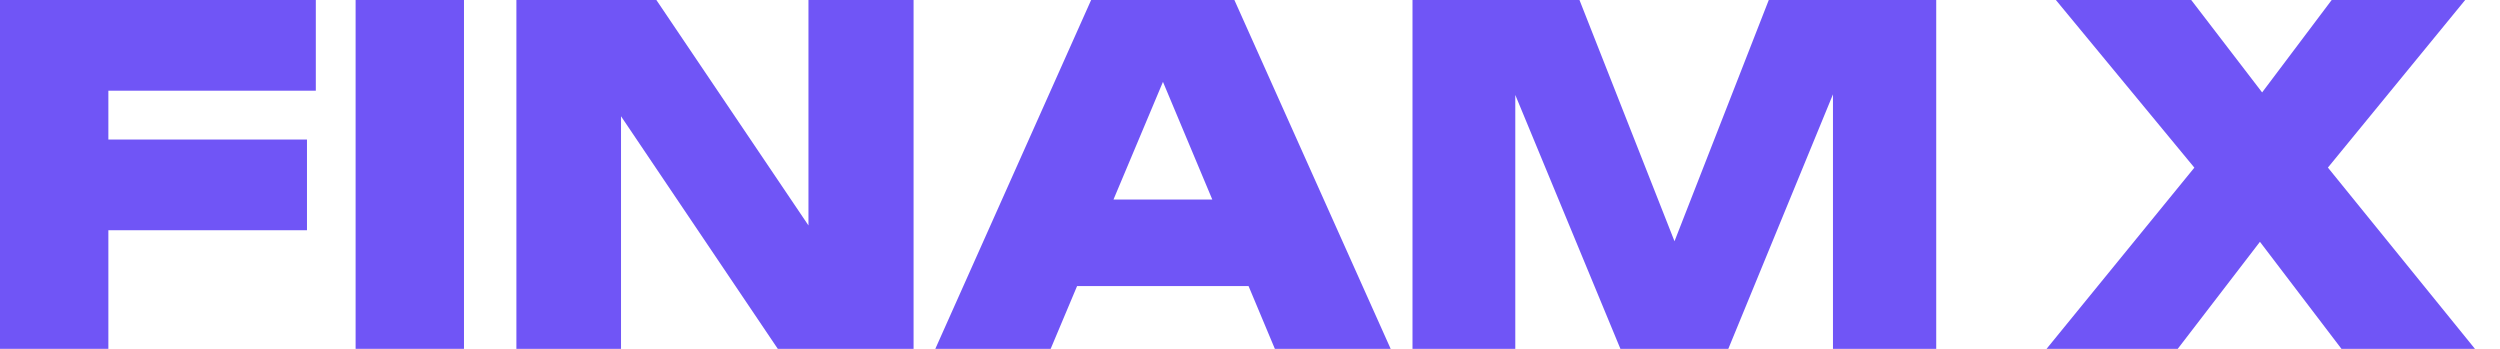
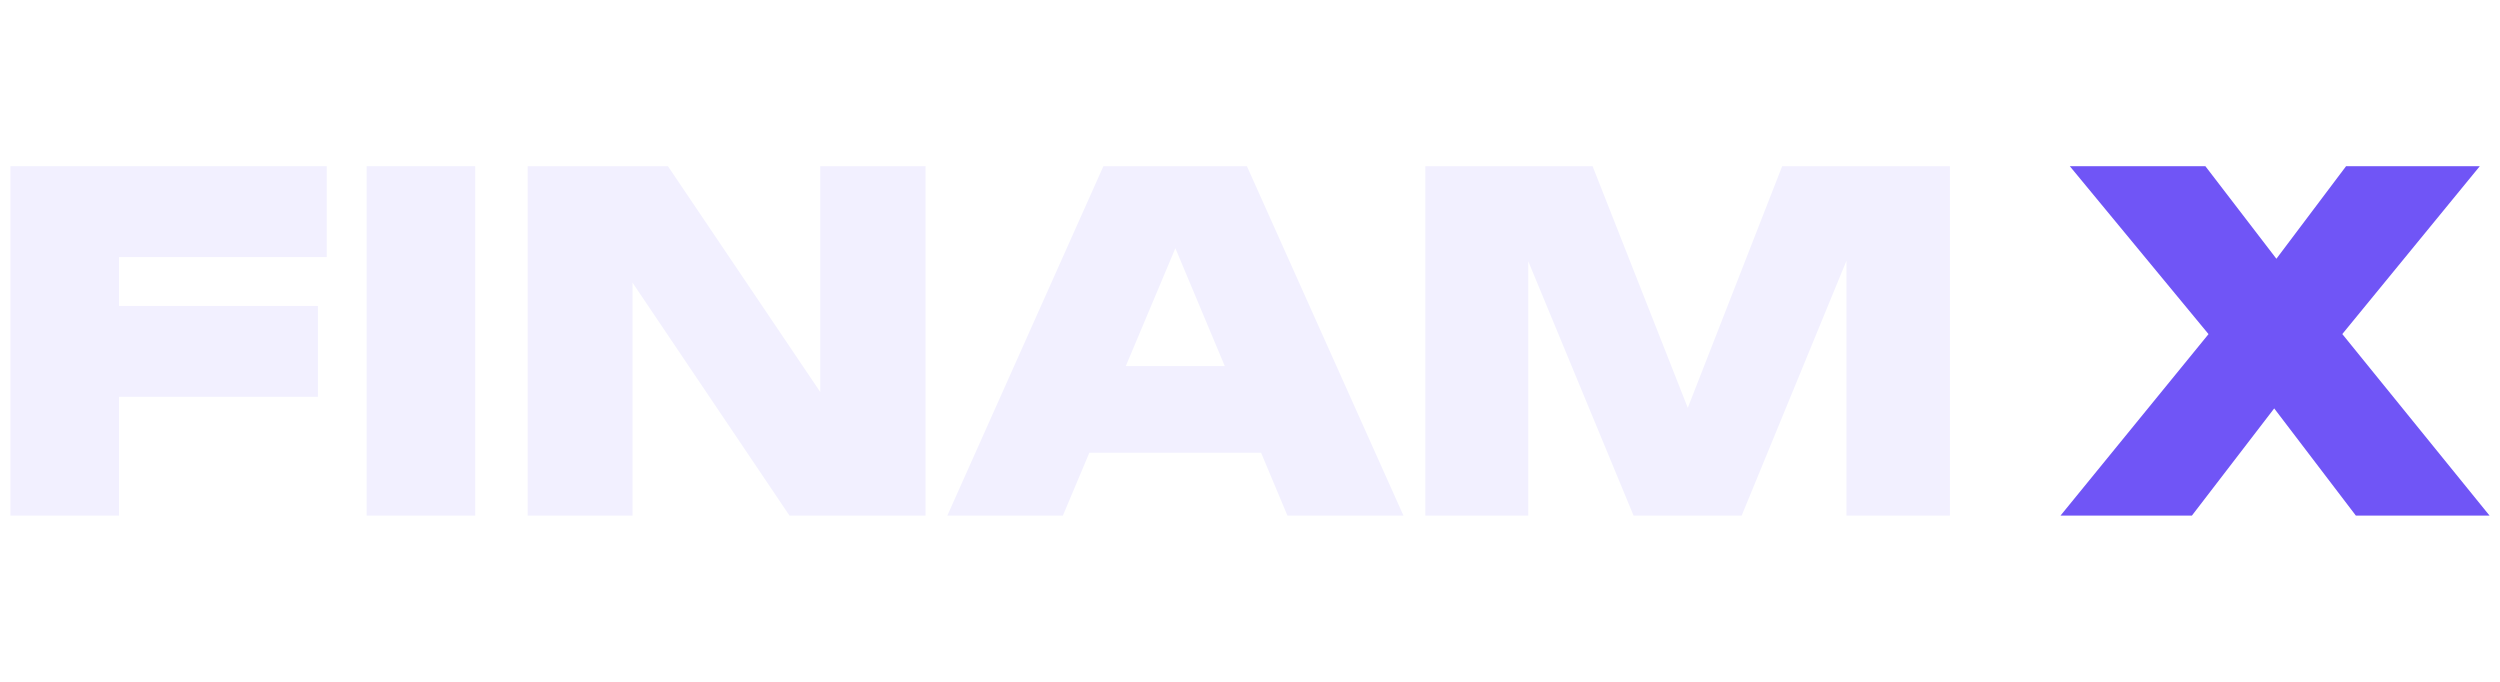
- <svg xmlns="http://www.w3.org/2000/svg" viewBox="0 0 86 12">
-   <path fill="#7055F6" d="M12.233 0H15.961V12H12.233V0Z" />
-   <path fill="#7055F6" d="M3.728 4.8V3.12H10.864V0H0V12H3.728V7.92H10.56V4.8H3.728Z" />
-   <path fill="#7055F6" d="M27.811 7.755L22.579 0H17.764V12H21.363V3.999L26.756 12H31.427V0H27.811V7.755Z" />
-   <path fill="#7055F6" d="M42.95 9.84L43.855 12H47.839L42.463 0H37.535L32.175 12H36.143L37.052 9.84H42.95ZM41.703 6.864H38.304L40.006 2.816L41.703 6.864Z" />
-   <path fill="#7055F6" d="M63.054 3.246V12H66.606V0H60.846L57.603 8.299L54.334 0H48.59V12H52.126V3.266L55.742 12H59.454L63.054 3.246Z" />
-   <path fill="#7055F6" style="transition:fill 0.25s ease" d="M80.08 5.765L84.802 0H80.21L77.817 3.179L75.378 0H70.722L75.486 5.767L70.402 12H74.914L77.742 8.318L80.546 12H85.138L80.08 5.765Z" />
+ <svg xmlns="http://www.w3.org/2000/svg" viewBox="0 0 88 24">
+   <path d="M12.906 5.85H16.727V18.15H12.906V5.85Z" fill="#F2F0FF" />
+   <path d="M4.188 10.77V9.048H11.502V5.85H0.367V18.15H4.188V13.968H11.191V10.77H4.188Z" fill="#F2F0FF" />
+   <path d="M28.873 13.799L23.511 5.85H18.574V18.15H22.264V9.949L27.791 18.15H32.58V5.85H28.873V13.799Z" fill="#F2F0FF" />
+   <path d="M44.39 15.936L45.318 18.15H49.402L43.891 5.85H38.84L33.346 18.15H37.413L38.345 15.936H44.39ZM43.112 12.886H39.628L41.373 8.737L43.112 12.886Z" fill="#F2F0FF" />
+   <path d="M64.996 9.177V18.15H68.637V5.85H62.733L59.41 14.356L56.059 5.85H50.171V18.15H53.795V9.197L57.502 18.15H61.306L64.996 9.177Z" fill="#F2F0FF" />
+   <path d="M82.449 11.759L87.289 5.85H82.582L80.129 9.108L77.629 5.85H72.857L77.74 11.761L72.529 18.15H77.154L80.052 14.376L82.927 18.15H87.633L82.449 11.759Z" fill="#7055F6" />
</svg>
